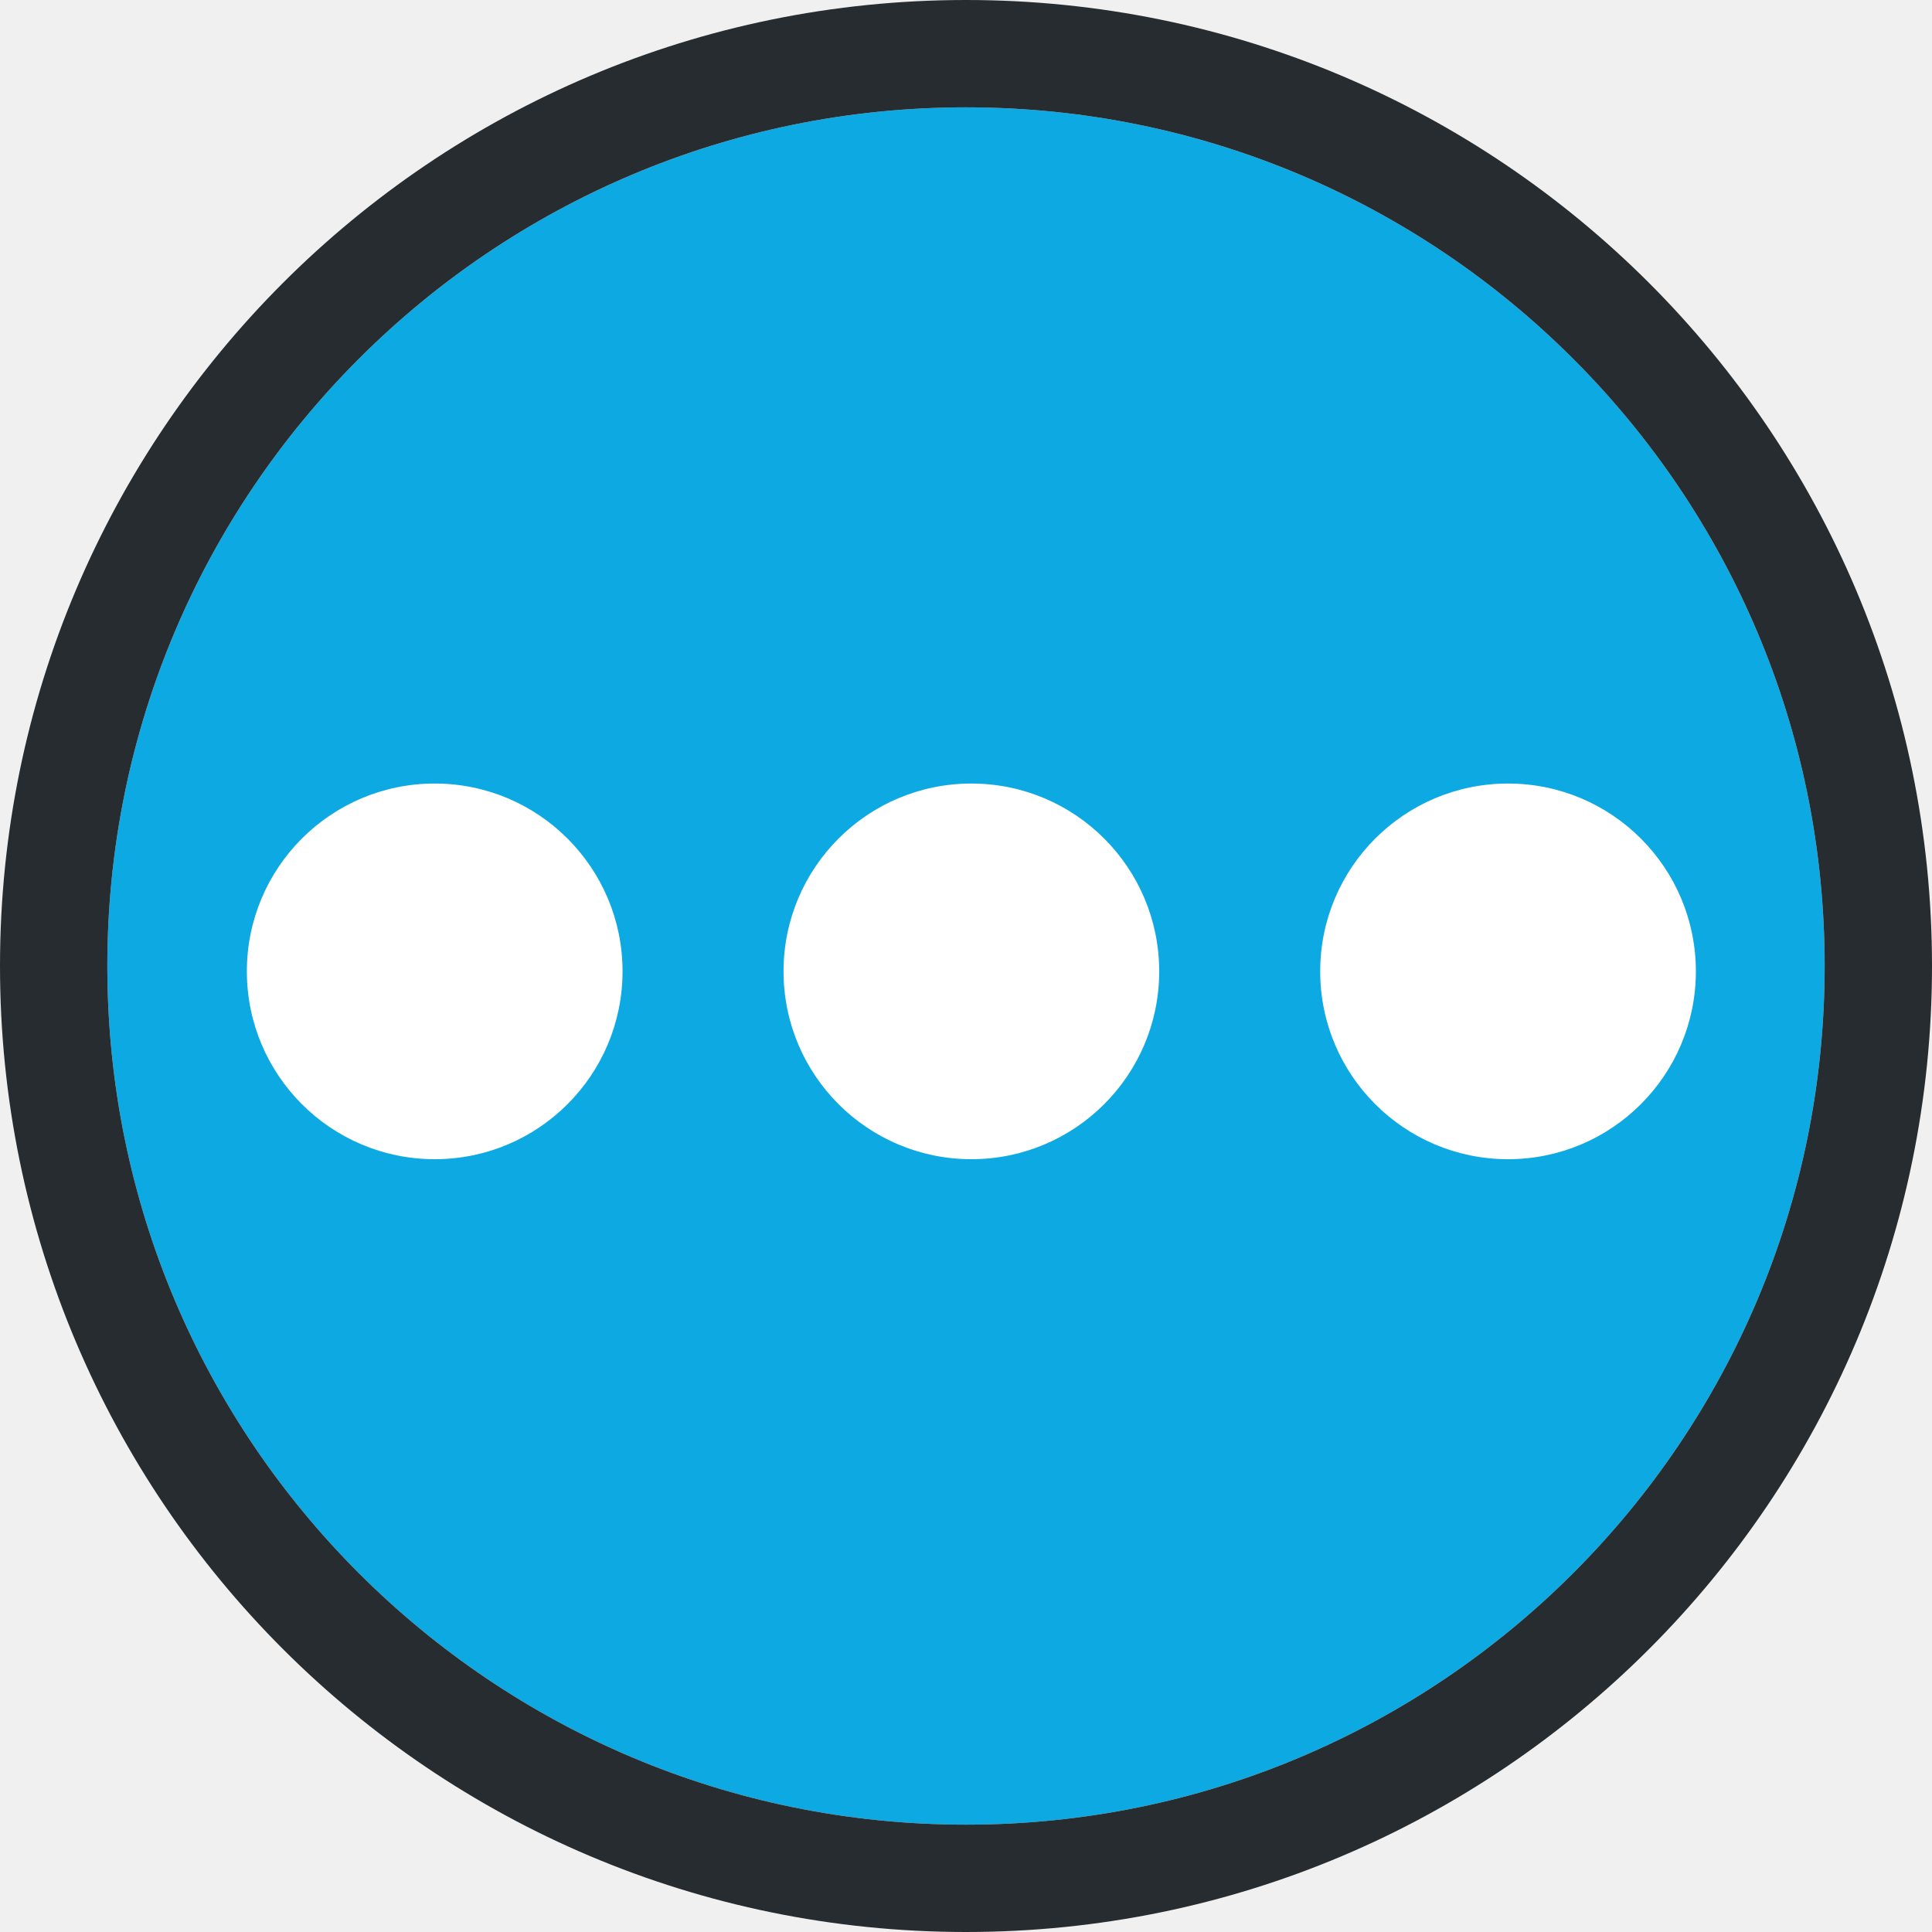
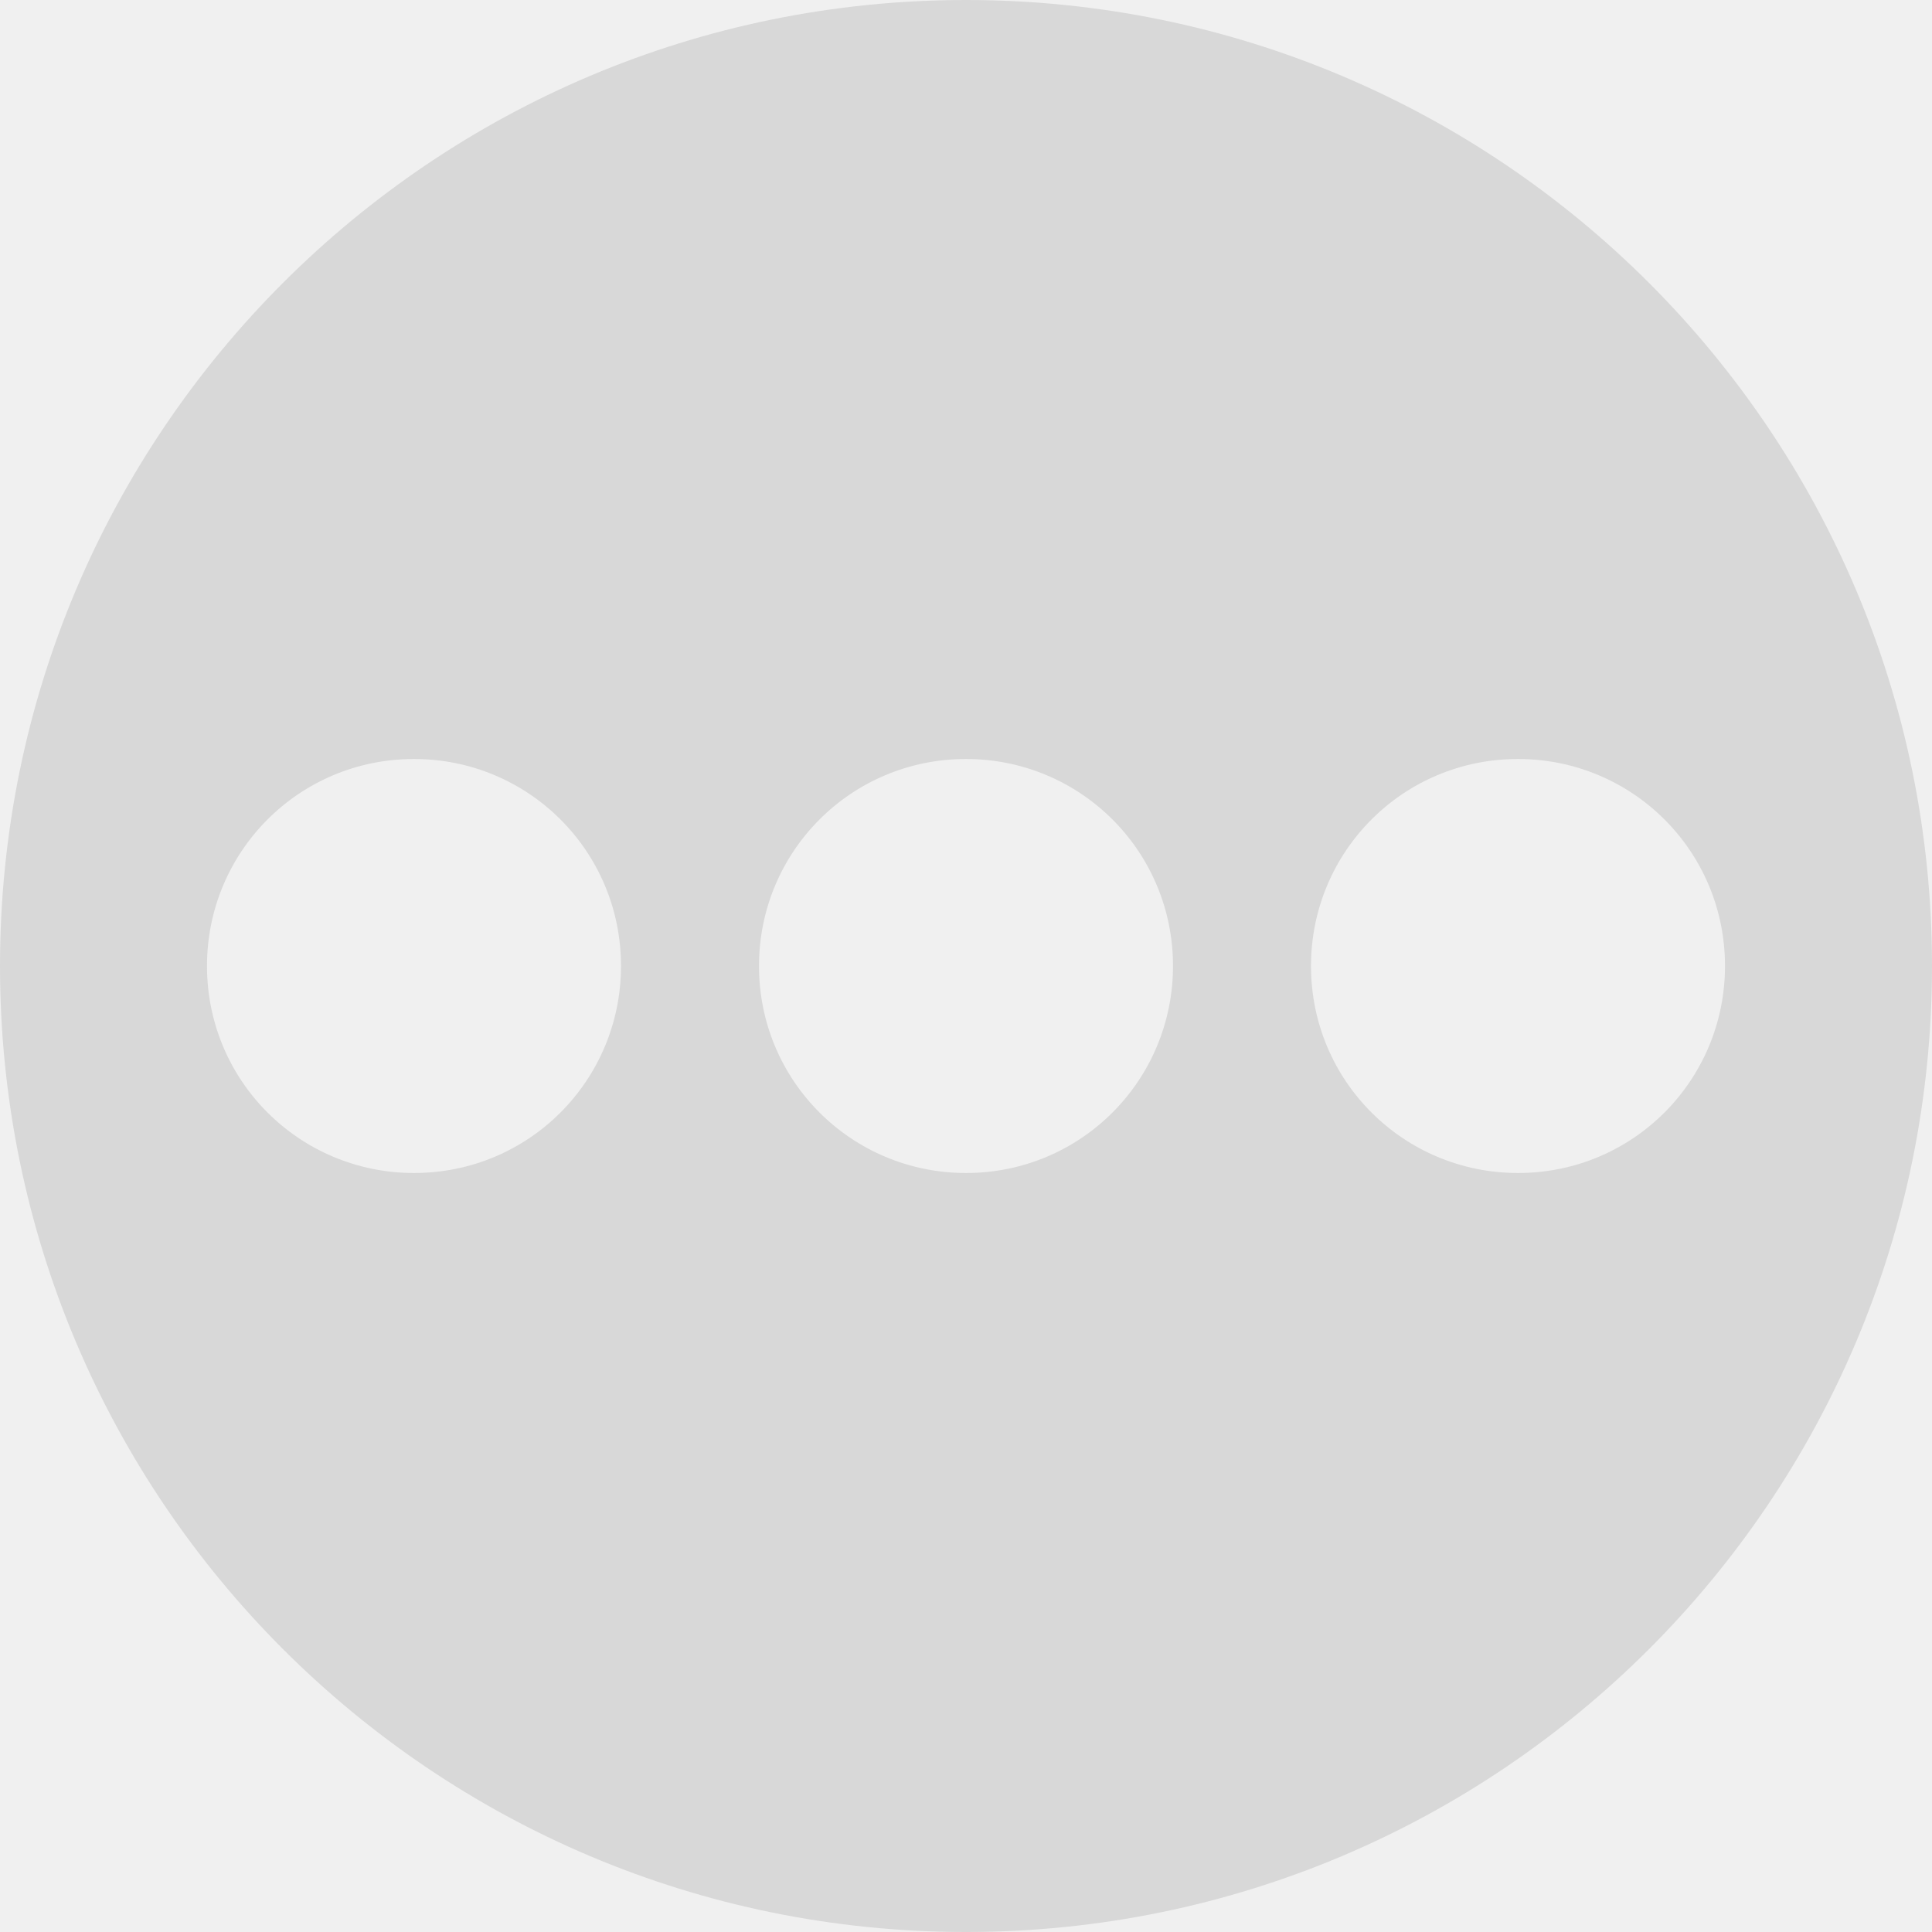
- <svg xmlns="http://www.w3.org/2000/svg" xmlns:xlink="http://www.w3.org/1999/xlink" width="18" height="18" viewBox="0 0 18 18">
-   <defs>
-     <rect id="a" x="1" y="1" width="16" height="16" rx="8" />
-   </defs>
-   <g fill="none" fill-rule="evenodd">
-     <use fill="#0CA9E3" xlink:href="#a" />
-     <rect stroke="#272C30" x=".5" y=".5" width="17" height="17" rx="8.5" />
-     <g transform="translate(2.3 7.3)" fill="#FFF">
-       <rect x="10" width="3.5" height="3.5" rx="1.75" />
-       <rect width="3.5" height="3.5" rx="1.75" />
-       <rect x="5" width="3.5" height="3.5" rx="1.75" />
+ <svg xmlns="http://www.w3.org/2000/svg" width="14px" height="14px" viewBox="0 0 14 14" version="1.1">
+   <defs />
+   <g id="Page-1" stroke="none" stroke-width="1" fill="none" fill-rule="evenodd">
+     <g id="00-printer-status-overview" transform="translate(-17, -22)" />
+     <g id="Busy" fill="#D8D8D8">
+       <path d="M7,14 C3.134,14 0,10.866 0,7 C0,3.134 3.134,0 7,0 C10.866,0 14,3.134 14,7 C14,10.866 10.866,14 7,14 Z M9.5,7 C9.5,7.834 10.172,8.5 11,8.5 C11.834,8.5 12.5,7.828 12.5,7 C12.5,6.166 11.828,5.5 11,5.5 C10.166,5.5 9.5,6.172 9.5,7 Z M1.5,7 C1.5,7.834 2.172,8.5 3,8.5 C3.834,8.5 4.5,7.828 4.5,7 C4.5,6.166 3.828,5.5 3,5.5 C2.166,5.5 1.5,6.172 1.5,7 Z M5.5,7 C5.5,7.834 6.172,8.5 7,8.5 C7.834,8.5 8.5,7.828 8.5,7 C8.5,6.166 7.828,5.5 7,5.5 C6.166,5.5 5.5,6.172 5.5,7 Z" id="Combined-Shape" />
    </g>
  </g>
</svg>
